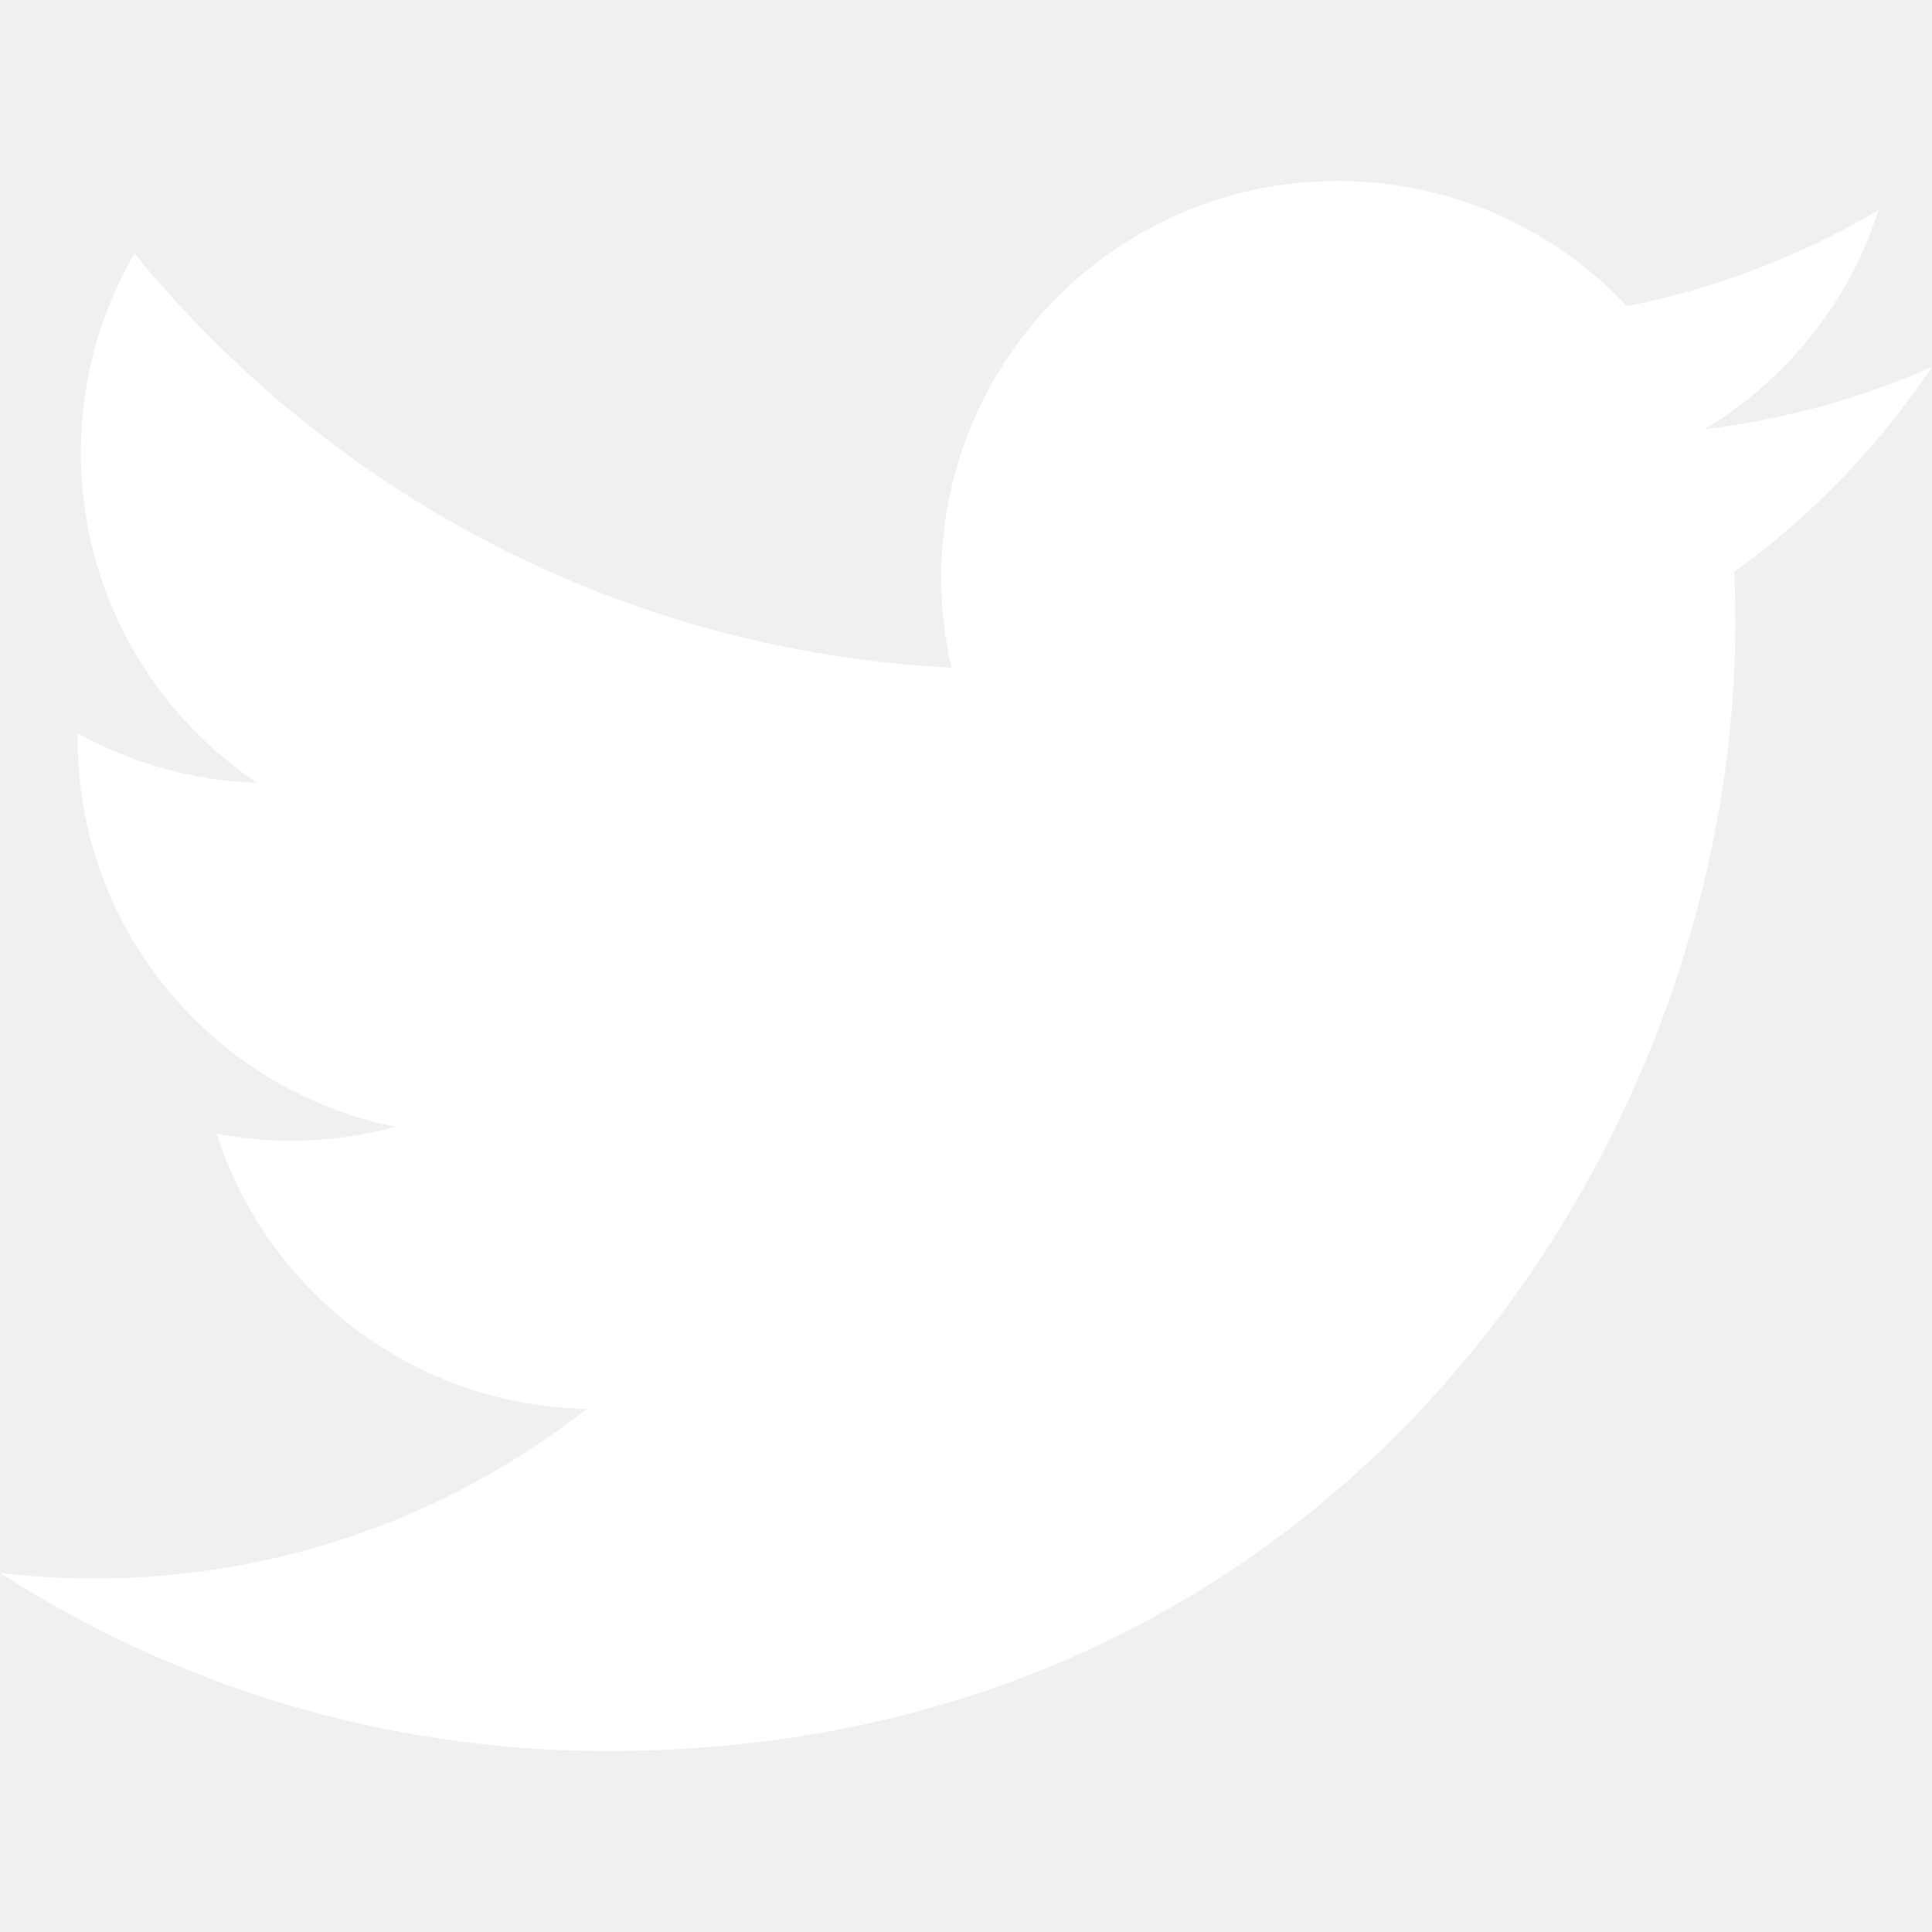
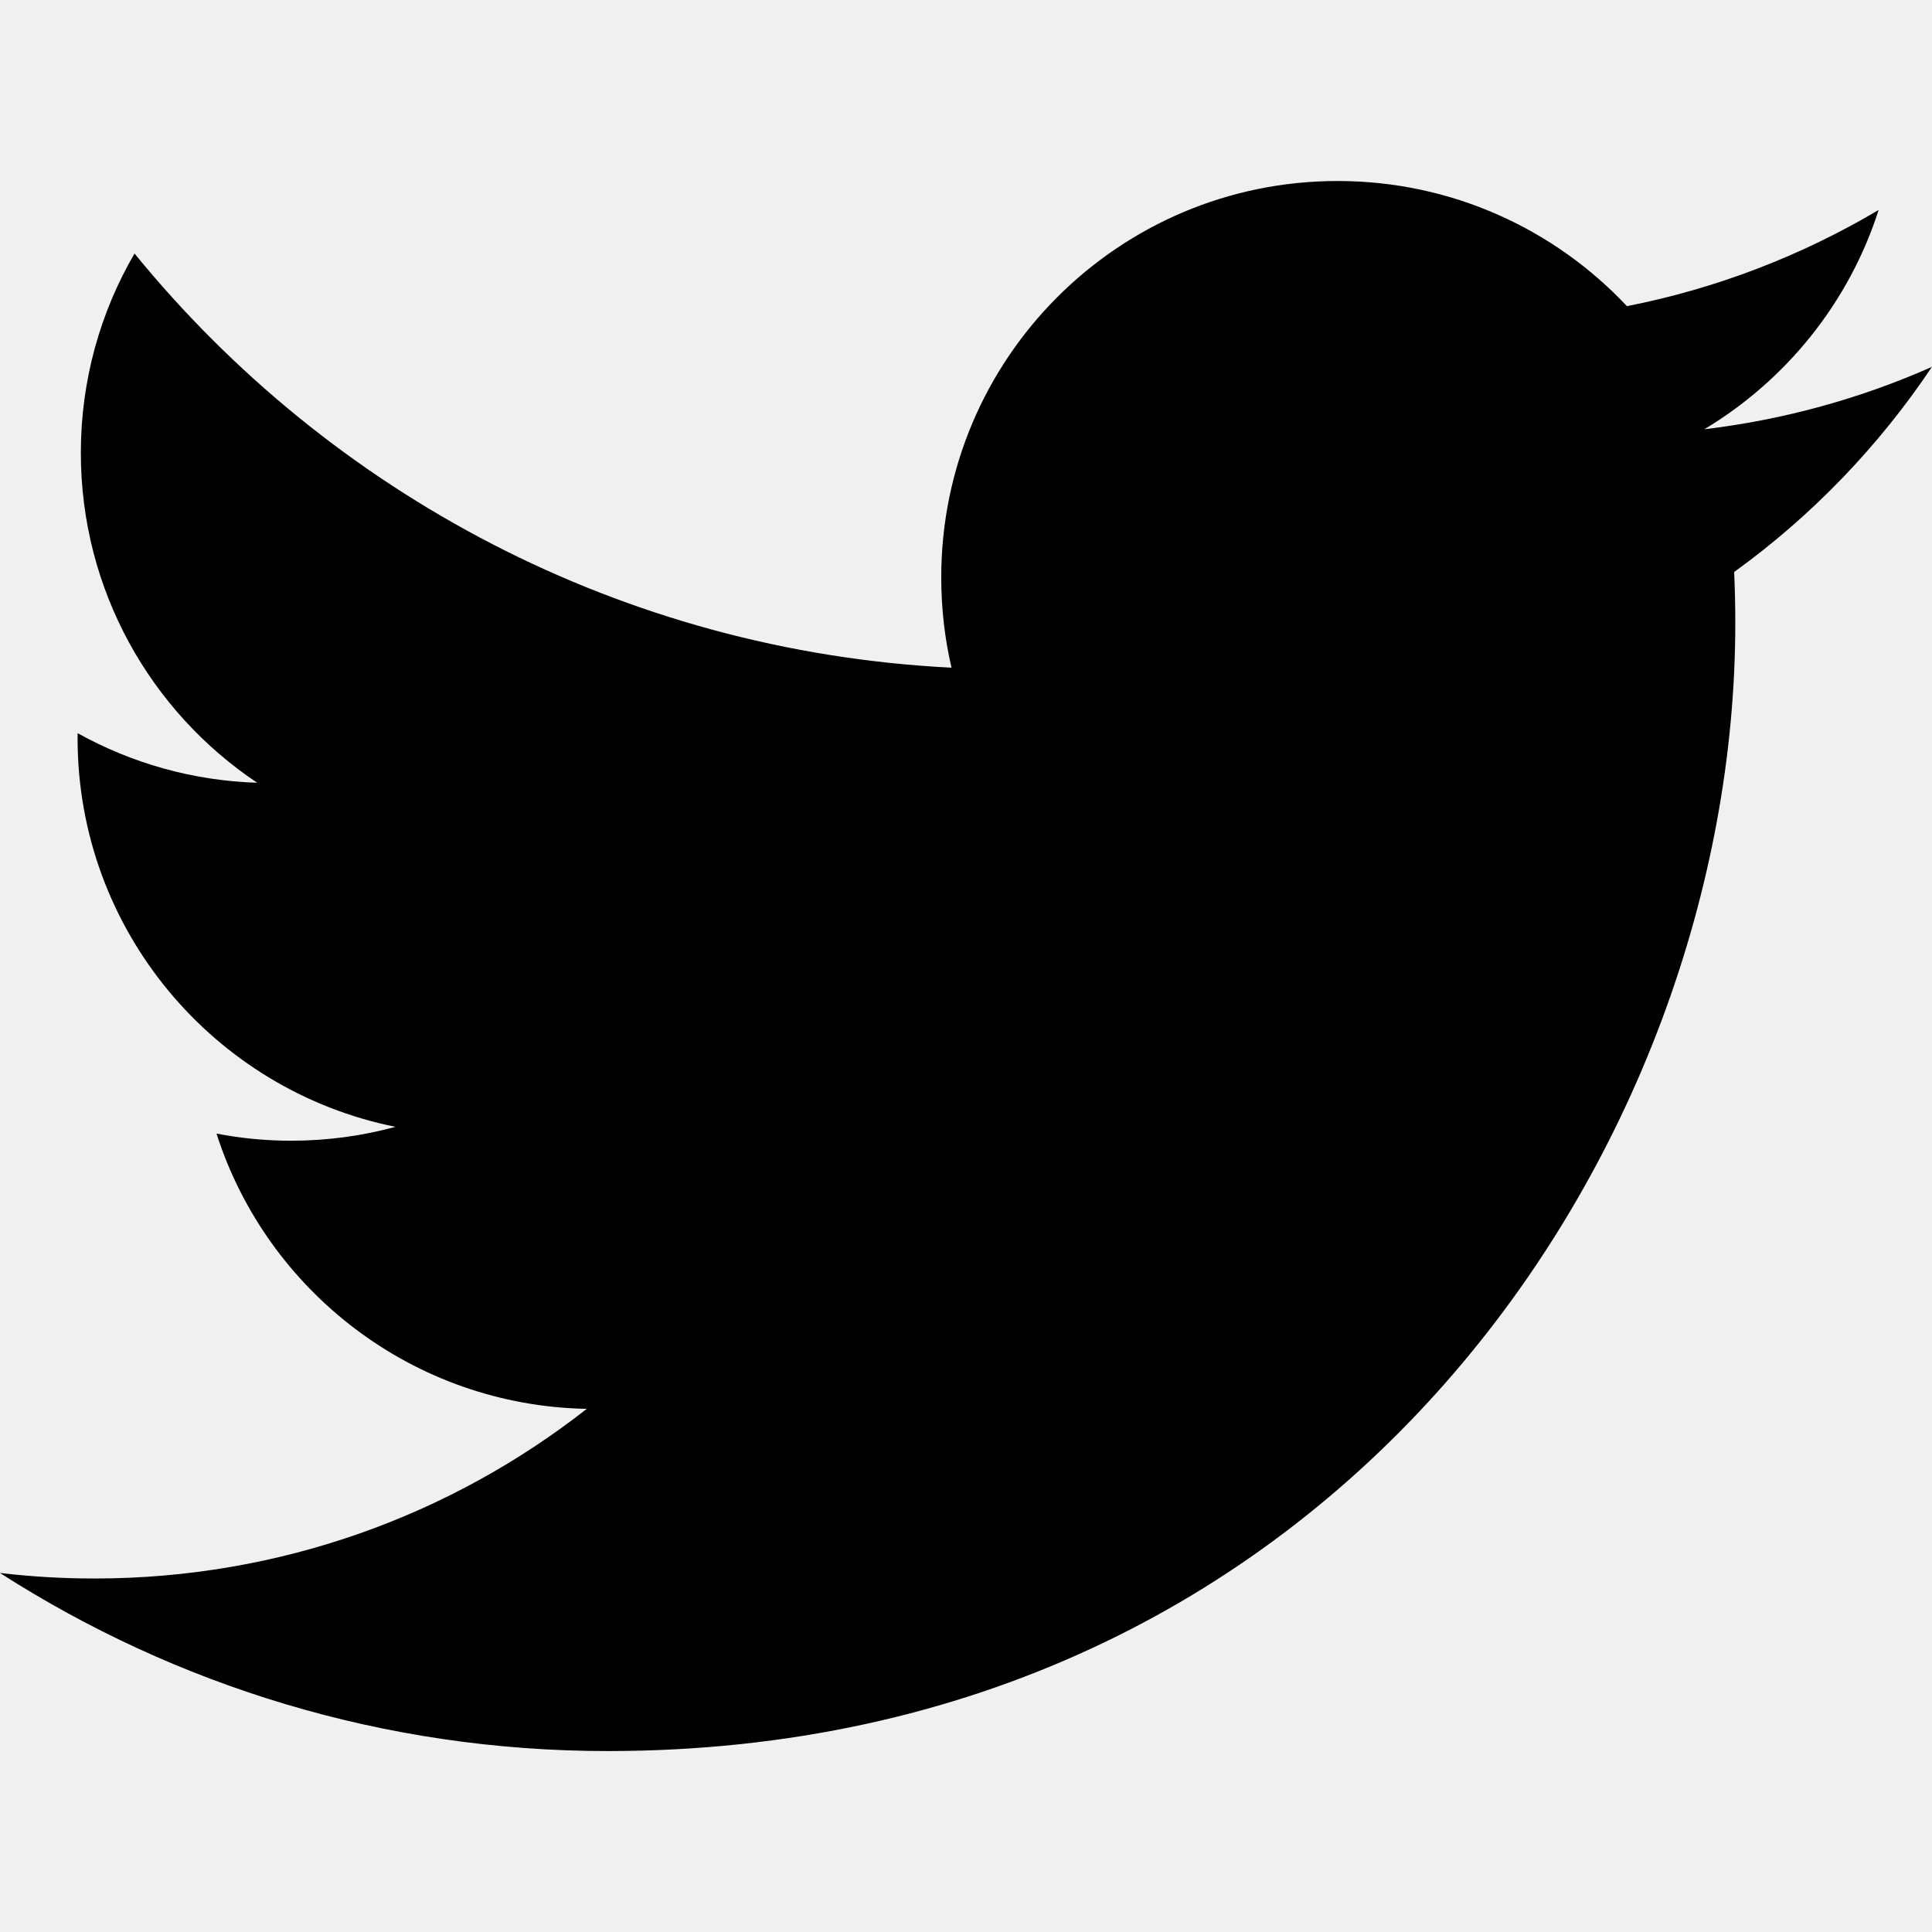
<svg xmlns="http://www.w3.org/2000/svg" class="twitter" version="1.1" width="32" height="32" viewBox="0 0 32 32">
-   <path d="M32 6.076c-1.177 0.522-2.443 0.875-3.771 1.034 1.355-0.813 2.396-2.099 2.887-3.632-1.269 0.752-2.674 1.299-4.169 1.593-1.198-1.276-2.904-2.073-4.792-2.073-3.626 0-6.565 2.939-6.565 6.565 0 0.515 0.058 1.016 0.17 1.496-5.456-0.274-10.294-2.888-13.532-6.86-0.565 0.97-0.889 2.097-0.889 3.301 0 2.278 1.159 4.287 2.921 5.465-1.076-0.034-2.088-0.329-2.974-0.821-0.001 0.027-0.001 0.055-0.001 0.083 0 3.181 2.263 5.834 5.266 6.437-0.551 0.15-1.131 0.23-1.73 0.23-0.423 0-0.834-0.041-1.235-0.118 0.835 2.608 3.26 4.506 6.133 4.559-2.247 1.761-5.078 2.81-8.154 2.81-0.53 0-1.052-0.031-1.566-0.092 2.905 1.863 6.356 2.95 10.064 2.95 12.076 0 18.679-10.004 18.679-18.68 0-0.285-0.006-0.568-0.019-0.849 1.283-0.926 2.396-2.082 3.276-3.398z" fill="#ffffff" />
+   <path d="M32 6.076c-1.177 0.522-2.443 0.875-3.771 1.034 1.355-0.813 2.396-2.099 2.887-3.632-1.269 0.752-2.674 1.299-4.169 1.593-1.198-1.276-2.904-2.073-4.792-2.073-3.626 0-6.565 2.939-6.565 6.565 0 0.515 0.058 1.016 0.17 1.496-5.456-0.274-10.294-2.888-13.532-6.86-0.565 0.97-0.889 2.097-0.889 3.301 0 2.278 1.159 4.287 2.921 5.465-1.076-0.034-2.088-0.329-2.974-0.821-0.001 0.027-0.001 0.055-0.001 0.083 0 3.181 2.263 5.834 5.266 6.437-0.551 0.15-1.131 0.23-1.73 0.23-0.423 0-0.834-0.041-1.235-0.118 0.835 2.608 3.26 4.506 6.133 4.559-2.247 1.761-5.078 2.81-8.154 2.81-0.53 0-1.052-0.031-1.566-0.092 2.905 1.863 6.356 2.95 10.064 2.95 12.076 0 18.679-10.004 18.679-18.68 0-0.285-0.006-0.568-0.019-0.849 1.283-0.926 2.396-2.082 3.276-3.398z" />
</svg>
